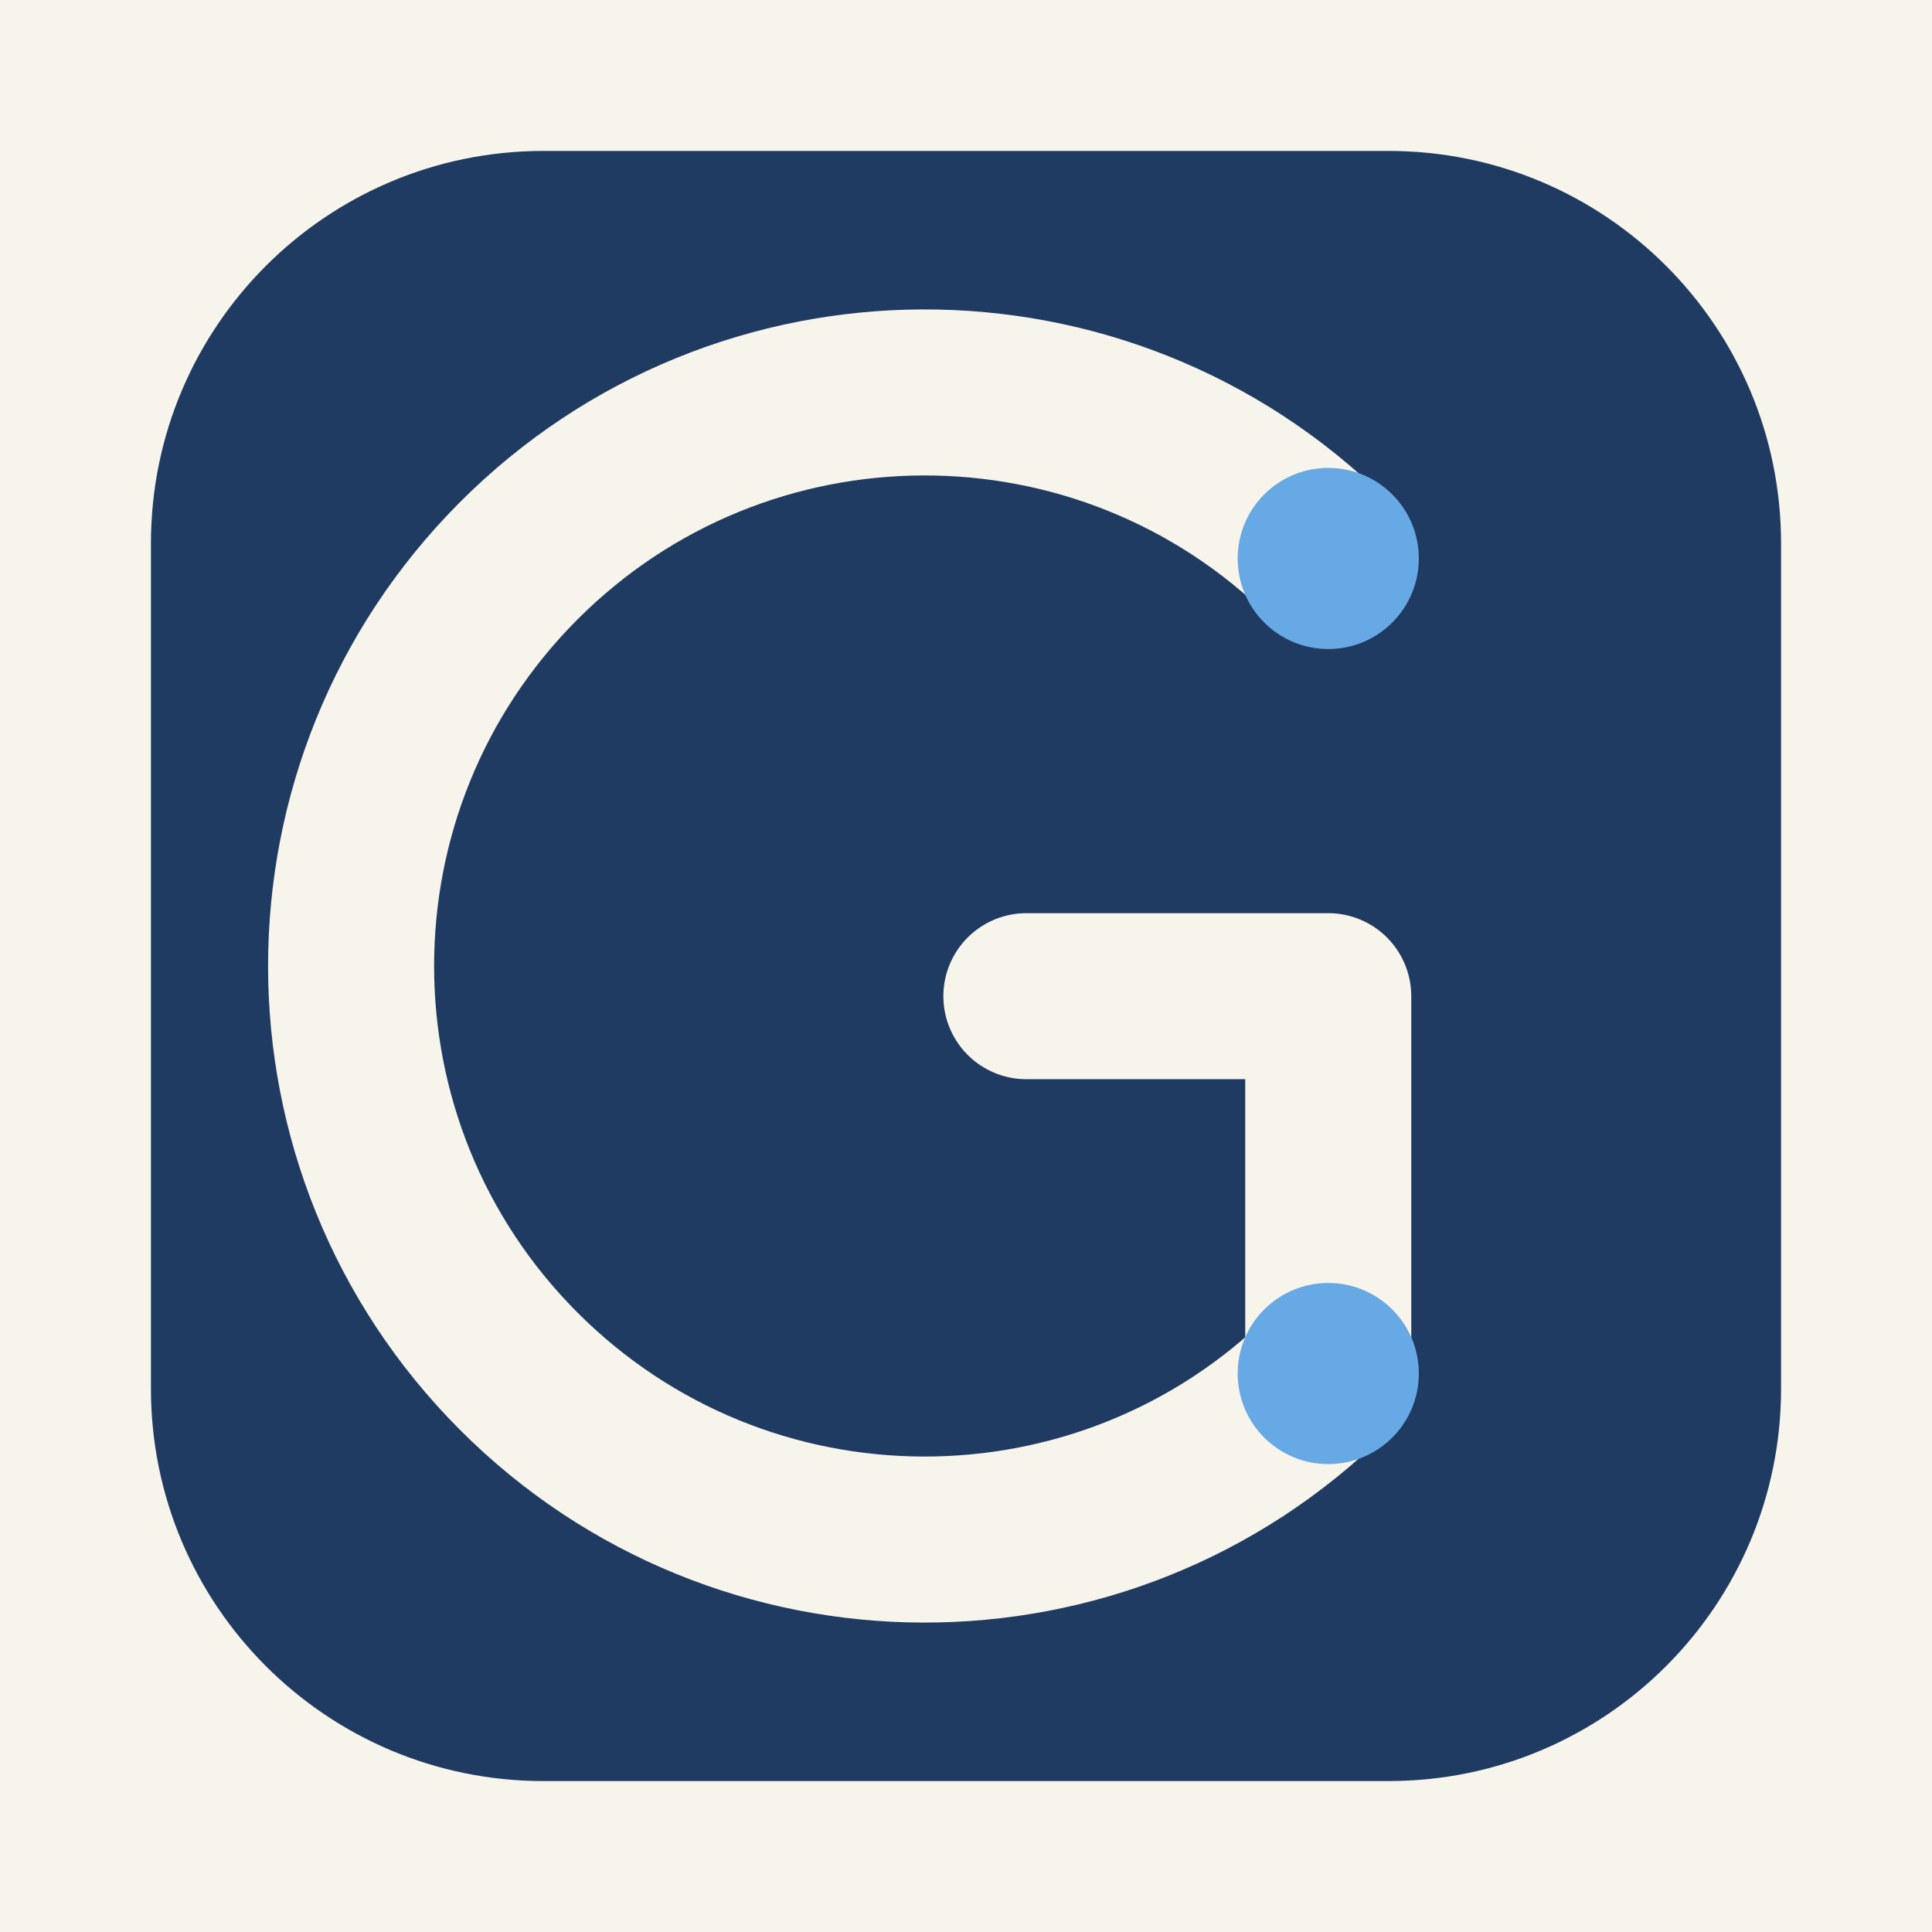
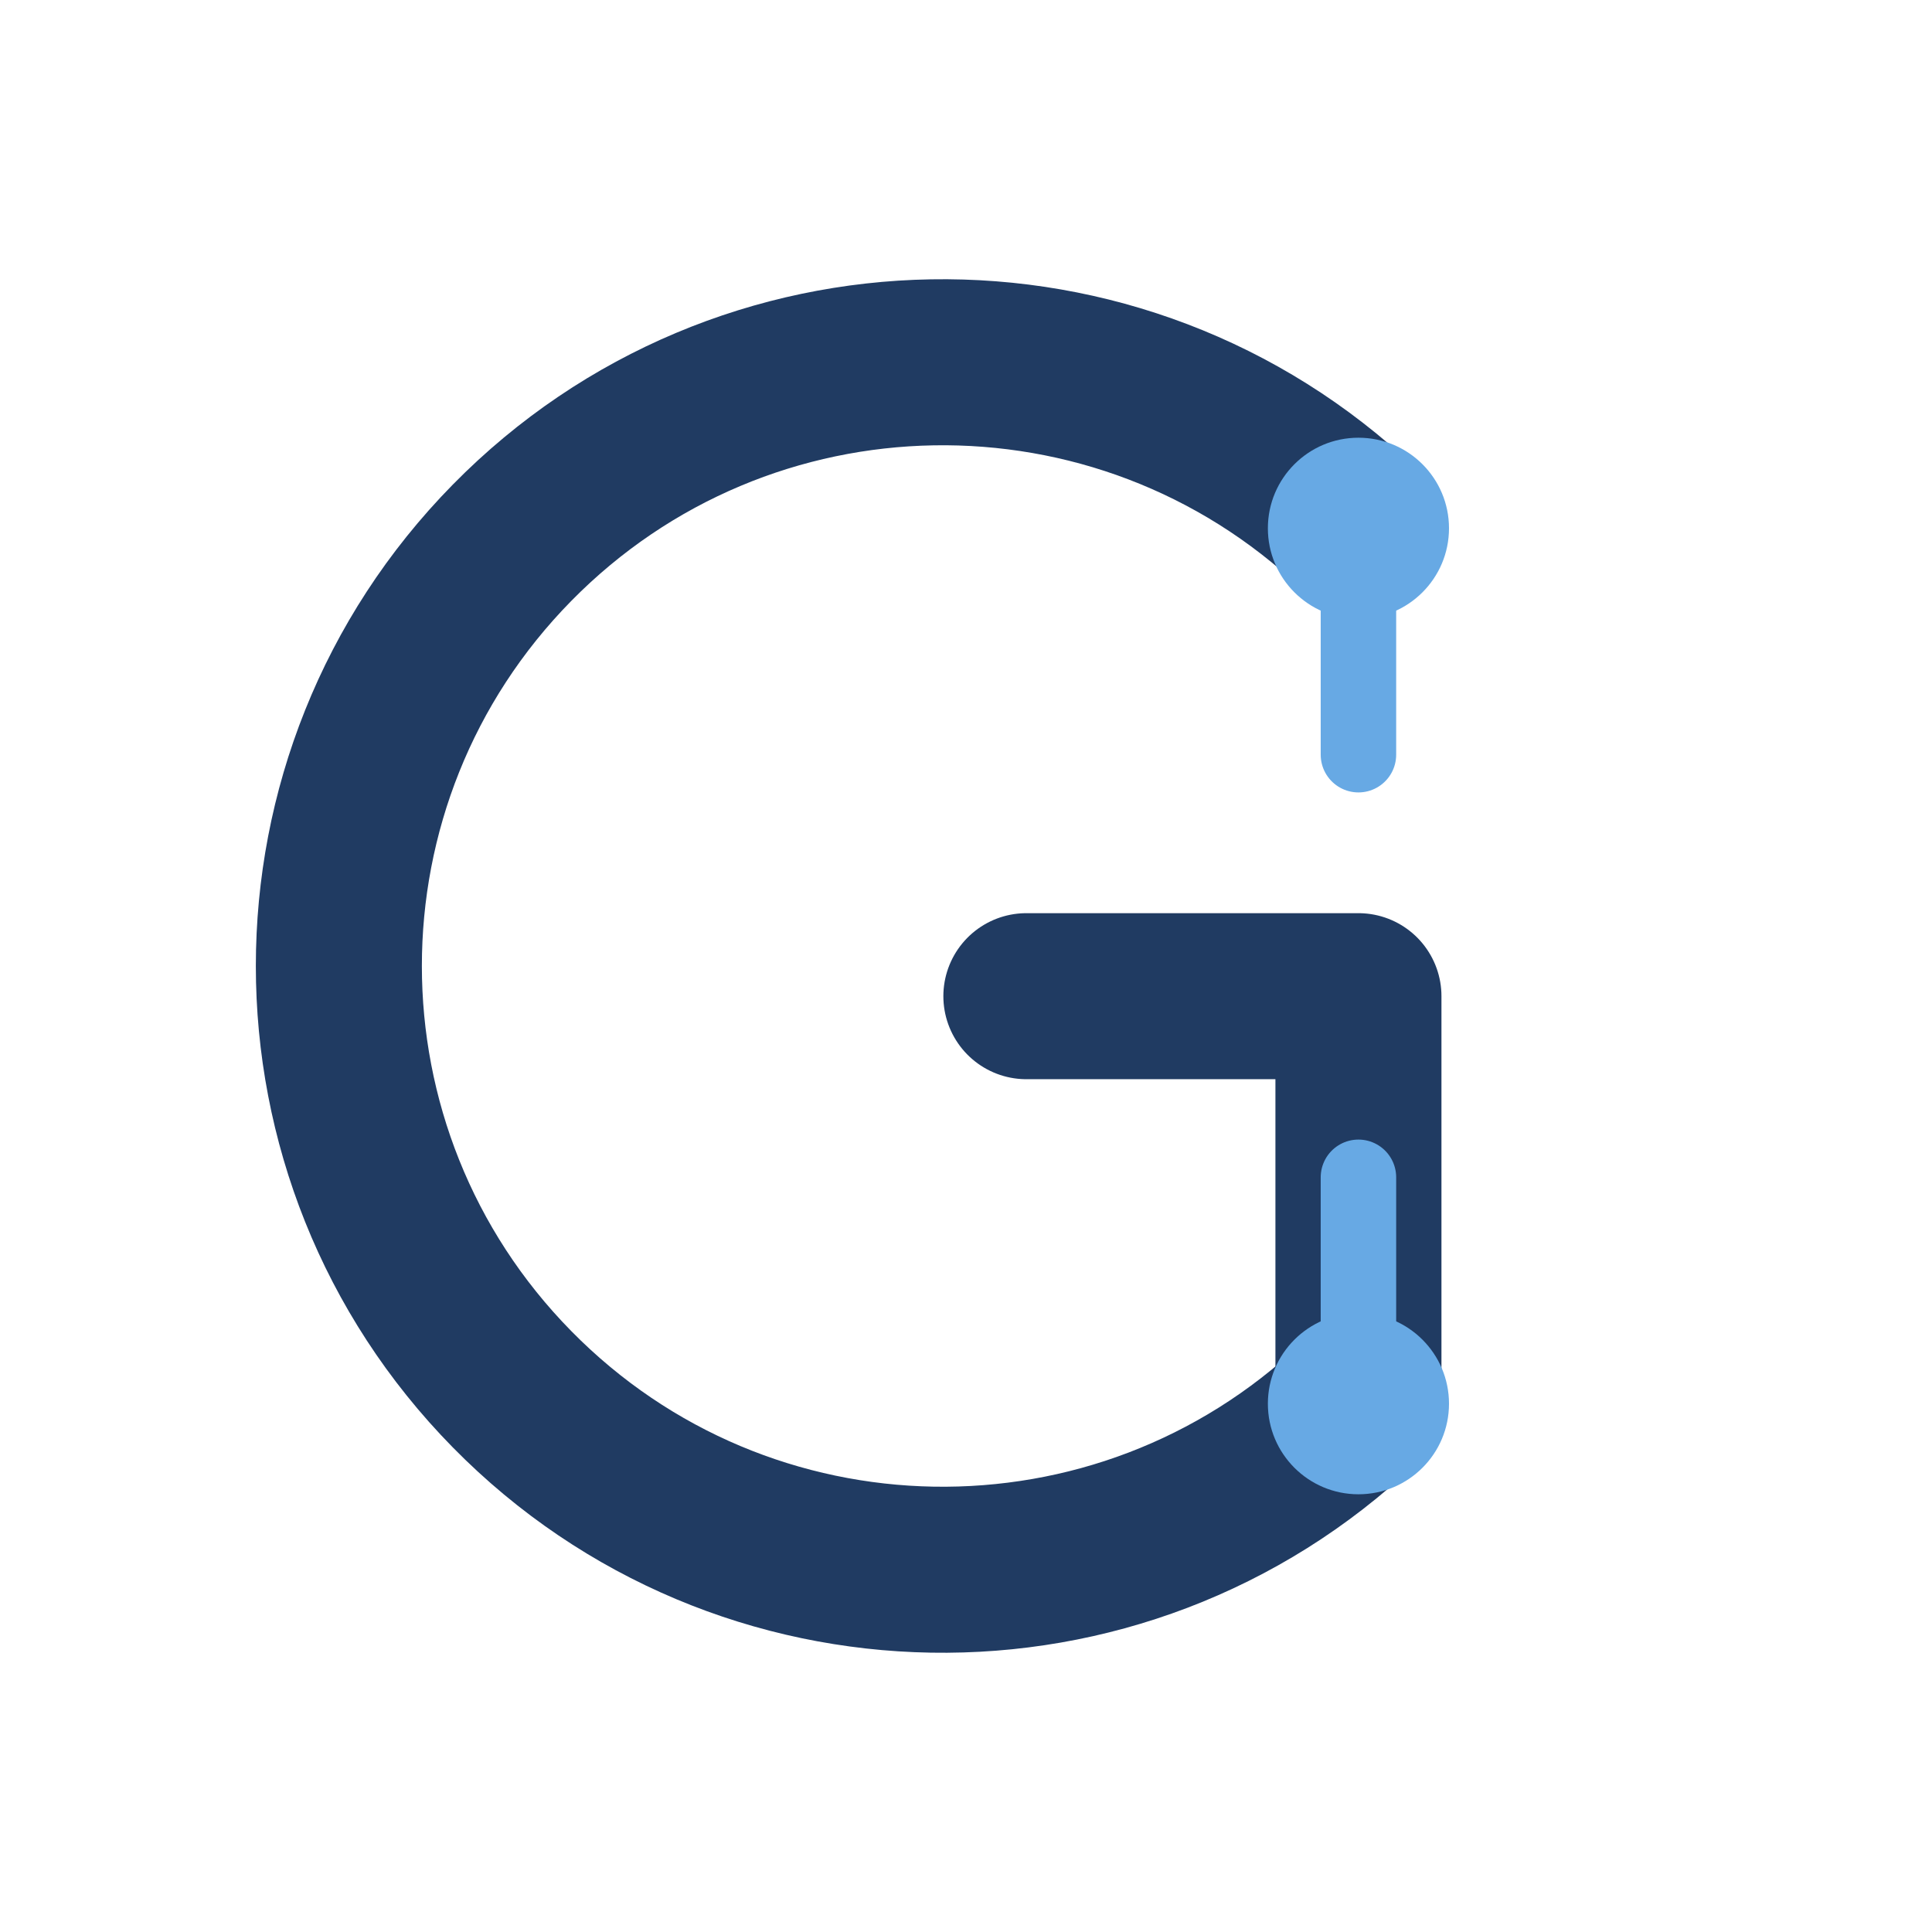
<svg xmlns="http://www.w3.org/2000/svg" viewBox="0 0 64 64" role="img" aria-labelledby="title">
-   <rect width="64" height="64" fill="#f7f4eb" />
-   <rect x="5" y="5" width="54" height="54" rx="13" fill="#203b62" />
-   <path d="M44 18.5A19 19 0 1 0 44 45.5V33H34" fill="none" stroke="#f7f4eb" stroke-width="5.5" stroke-linecap="round" stroke-linejoin="round" />
-   <circle cx="44" cy="18.5" r="3" fill="#67a9e4" />
-   <circle cx="44" cy="45.5" r="3" fill="#67a9e4" />
+   <path d="M45 17.5A20 20 0 1 0 45 46.5V33H34" fill="none" stroke="#203b62" stroke-width="5.5" stroke-linecap="round" stroke-linejoin="round" />
+   <path d="M45 17.5V25M45 39v7.5" fill="none" stroke="#67a9e4" stroke-width="2.5" stroke-linecap="round" />
+   <circle cx="45" cy="17.5" r="3" fill="#67a9e4" />
+   <circle cx="45" cy="46.5" r="3" fill="#67a9e4" />
</svg>
